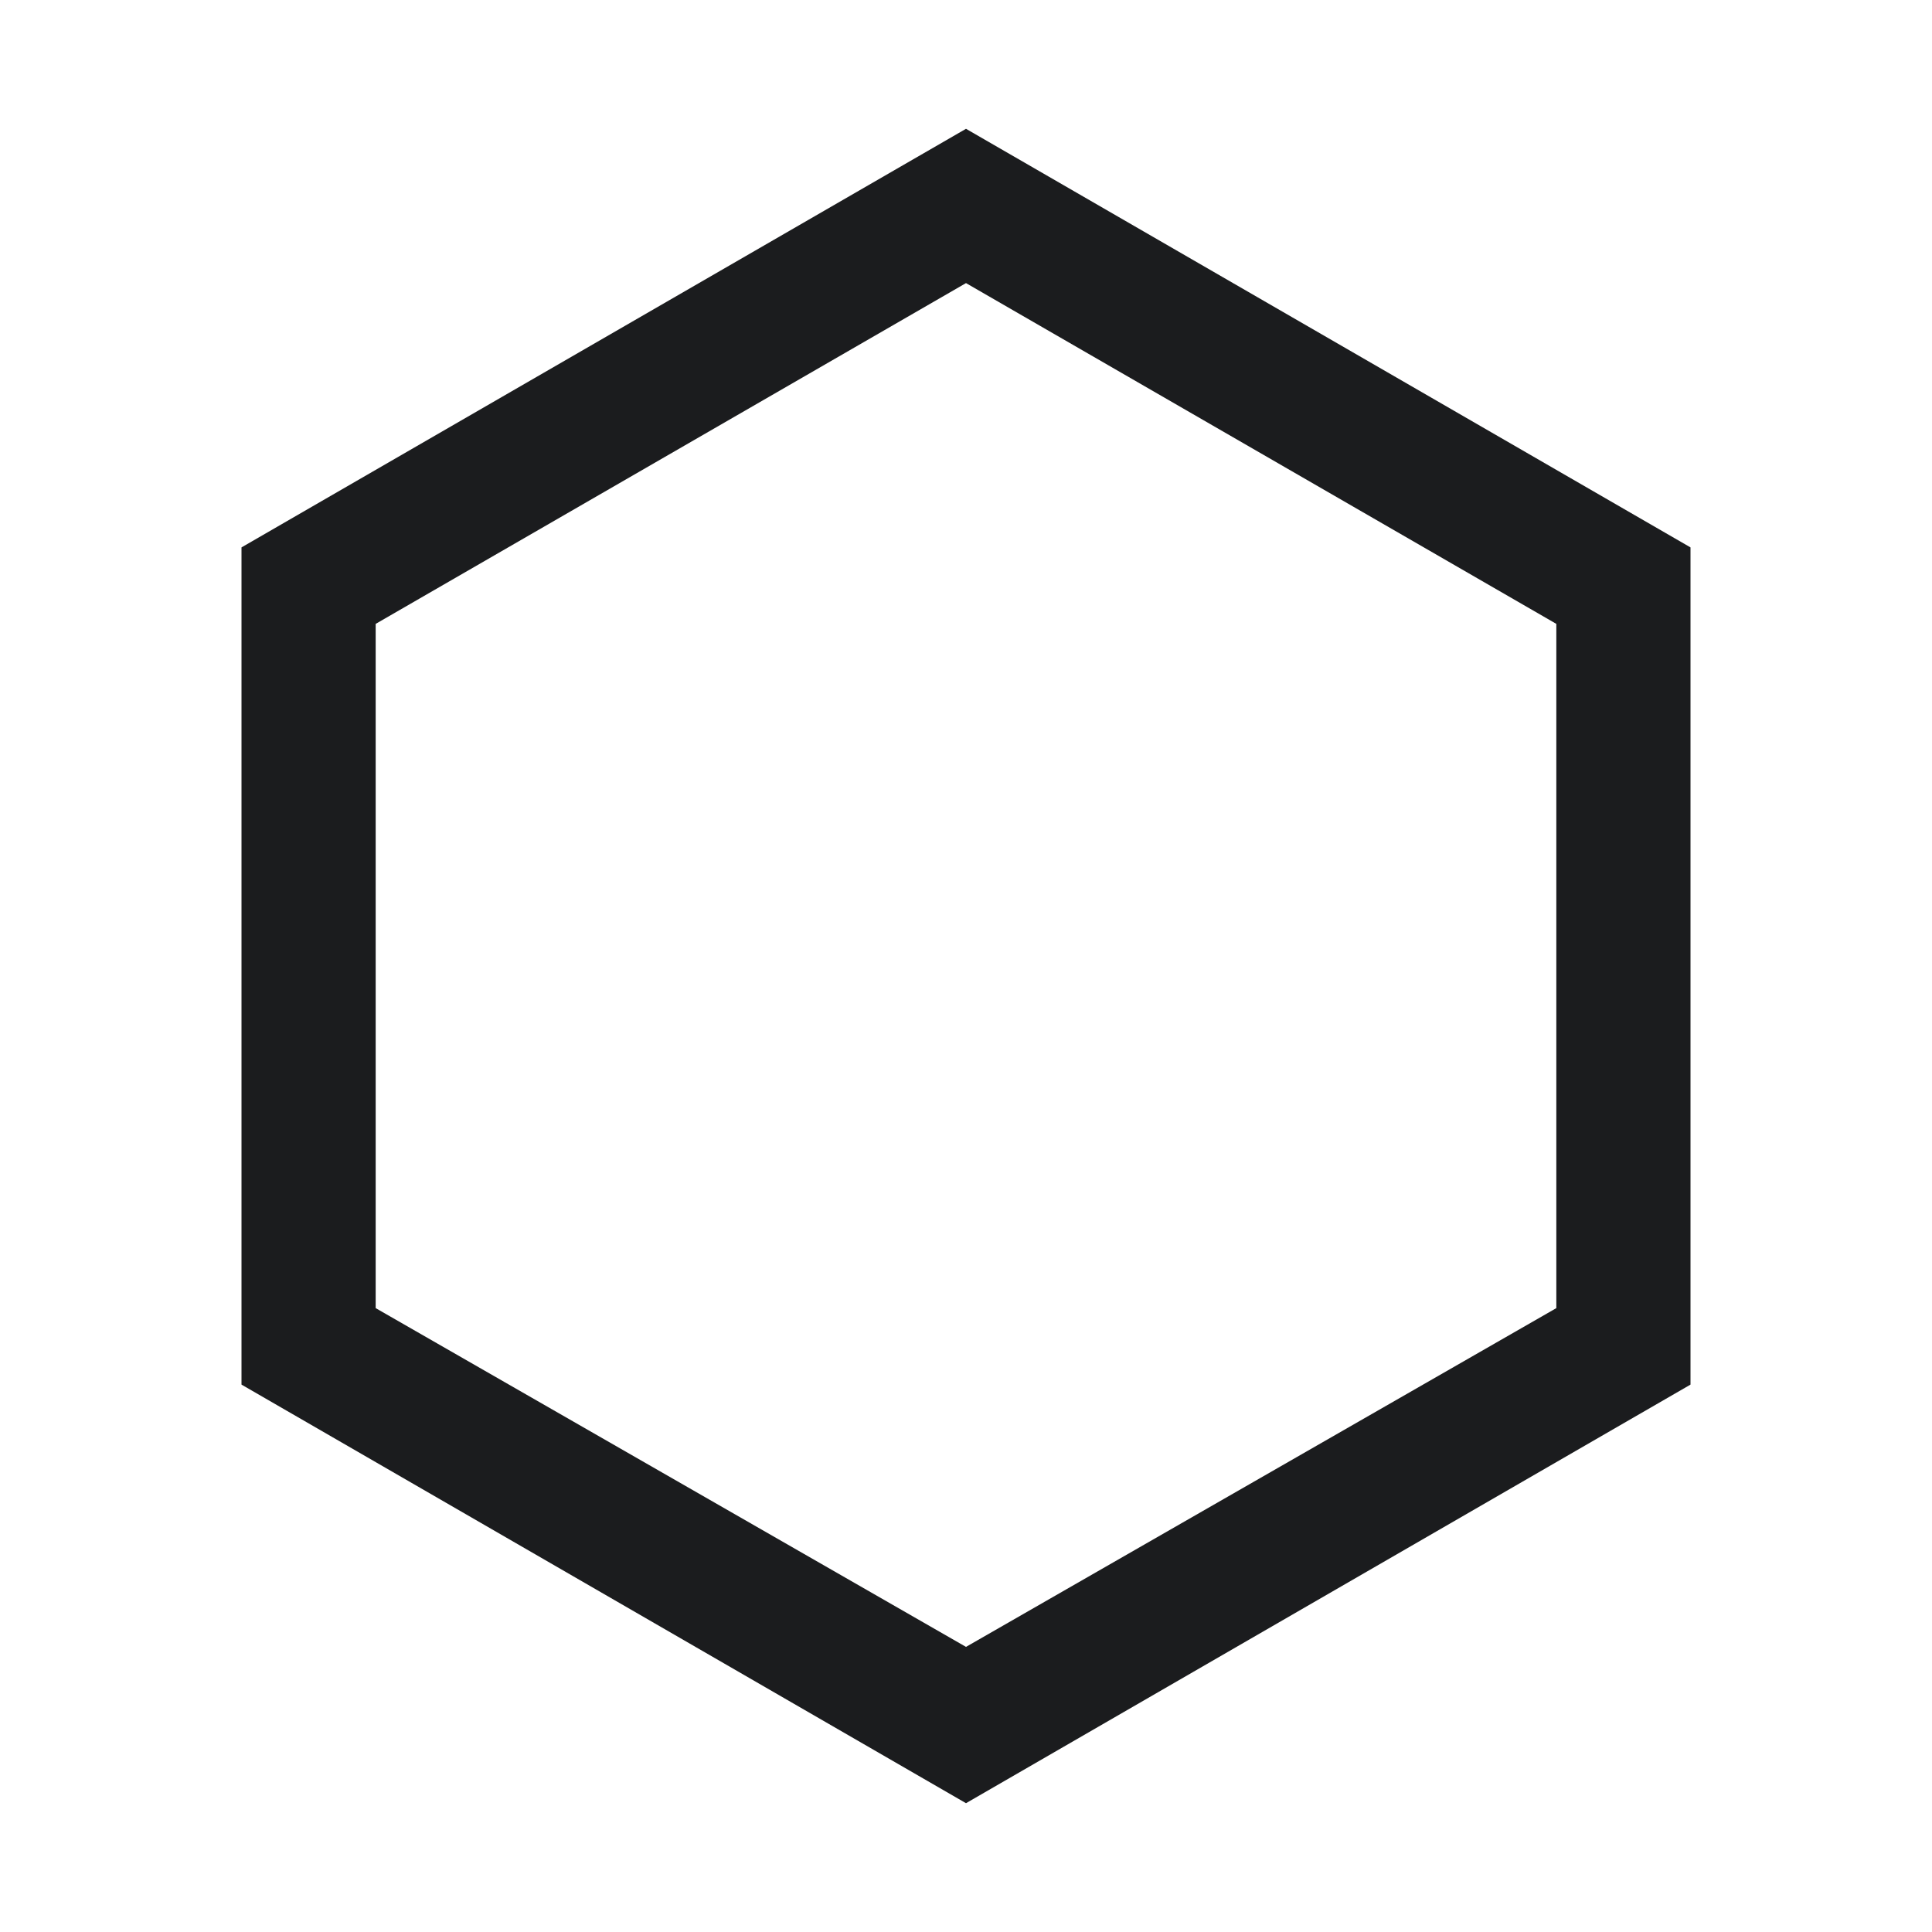
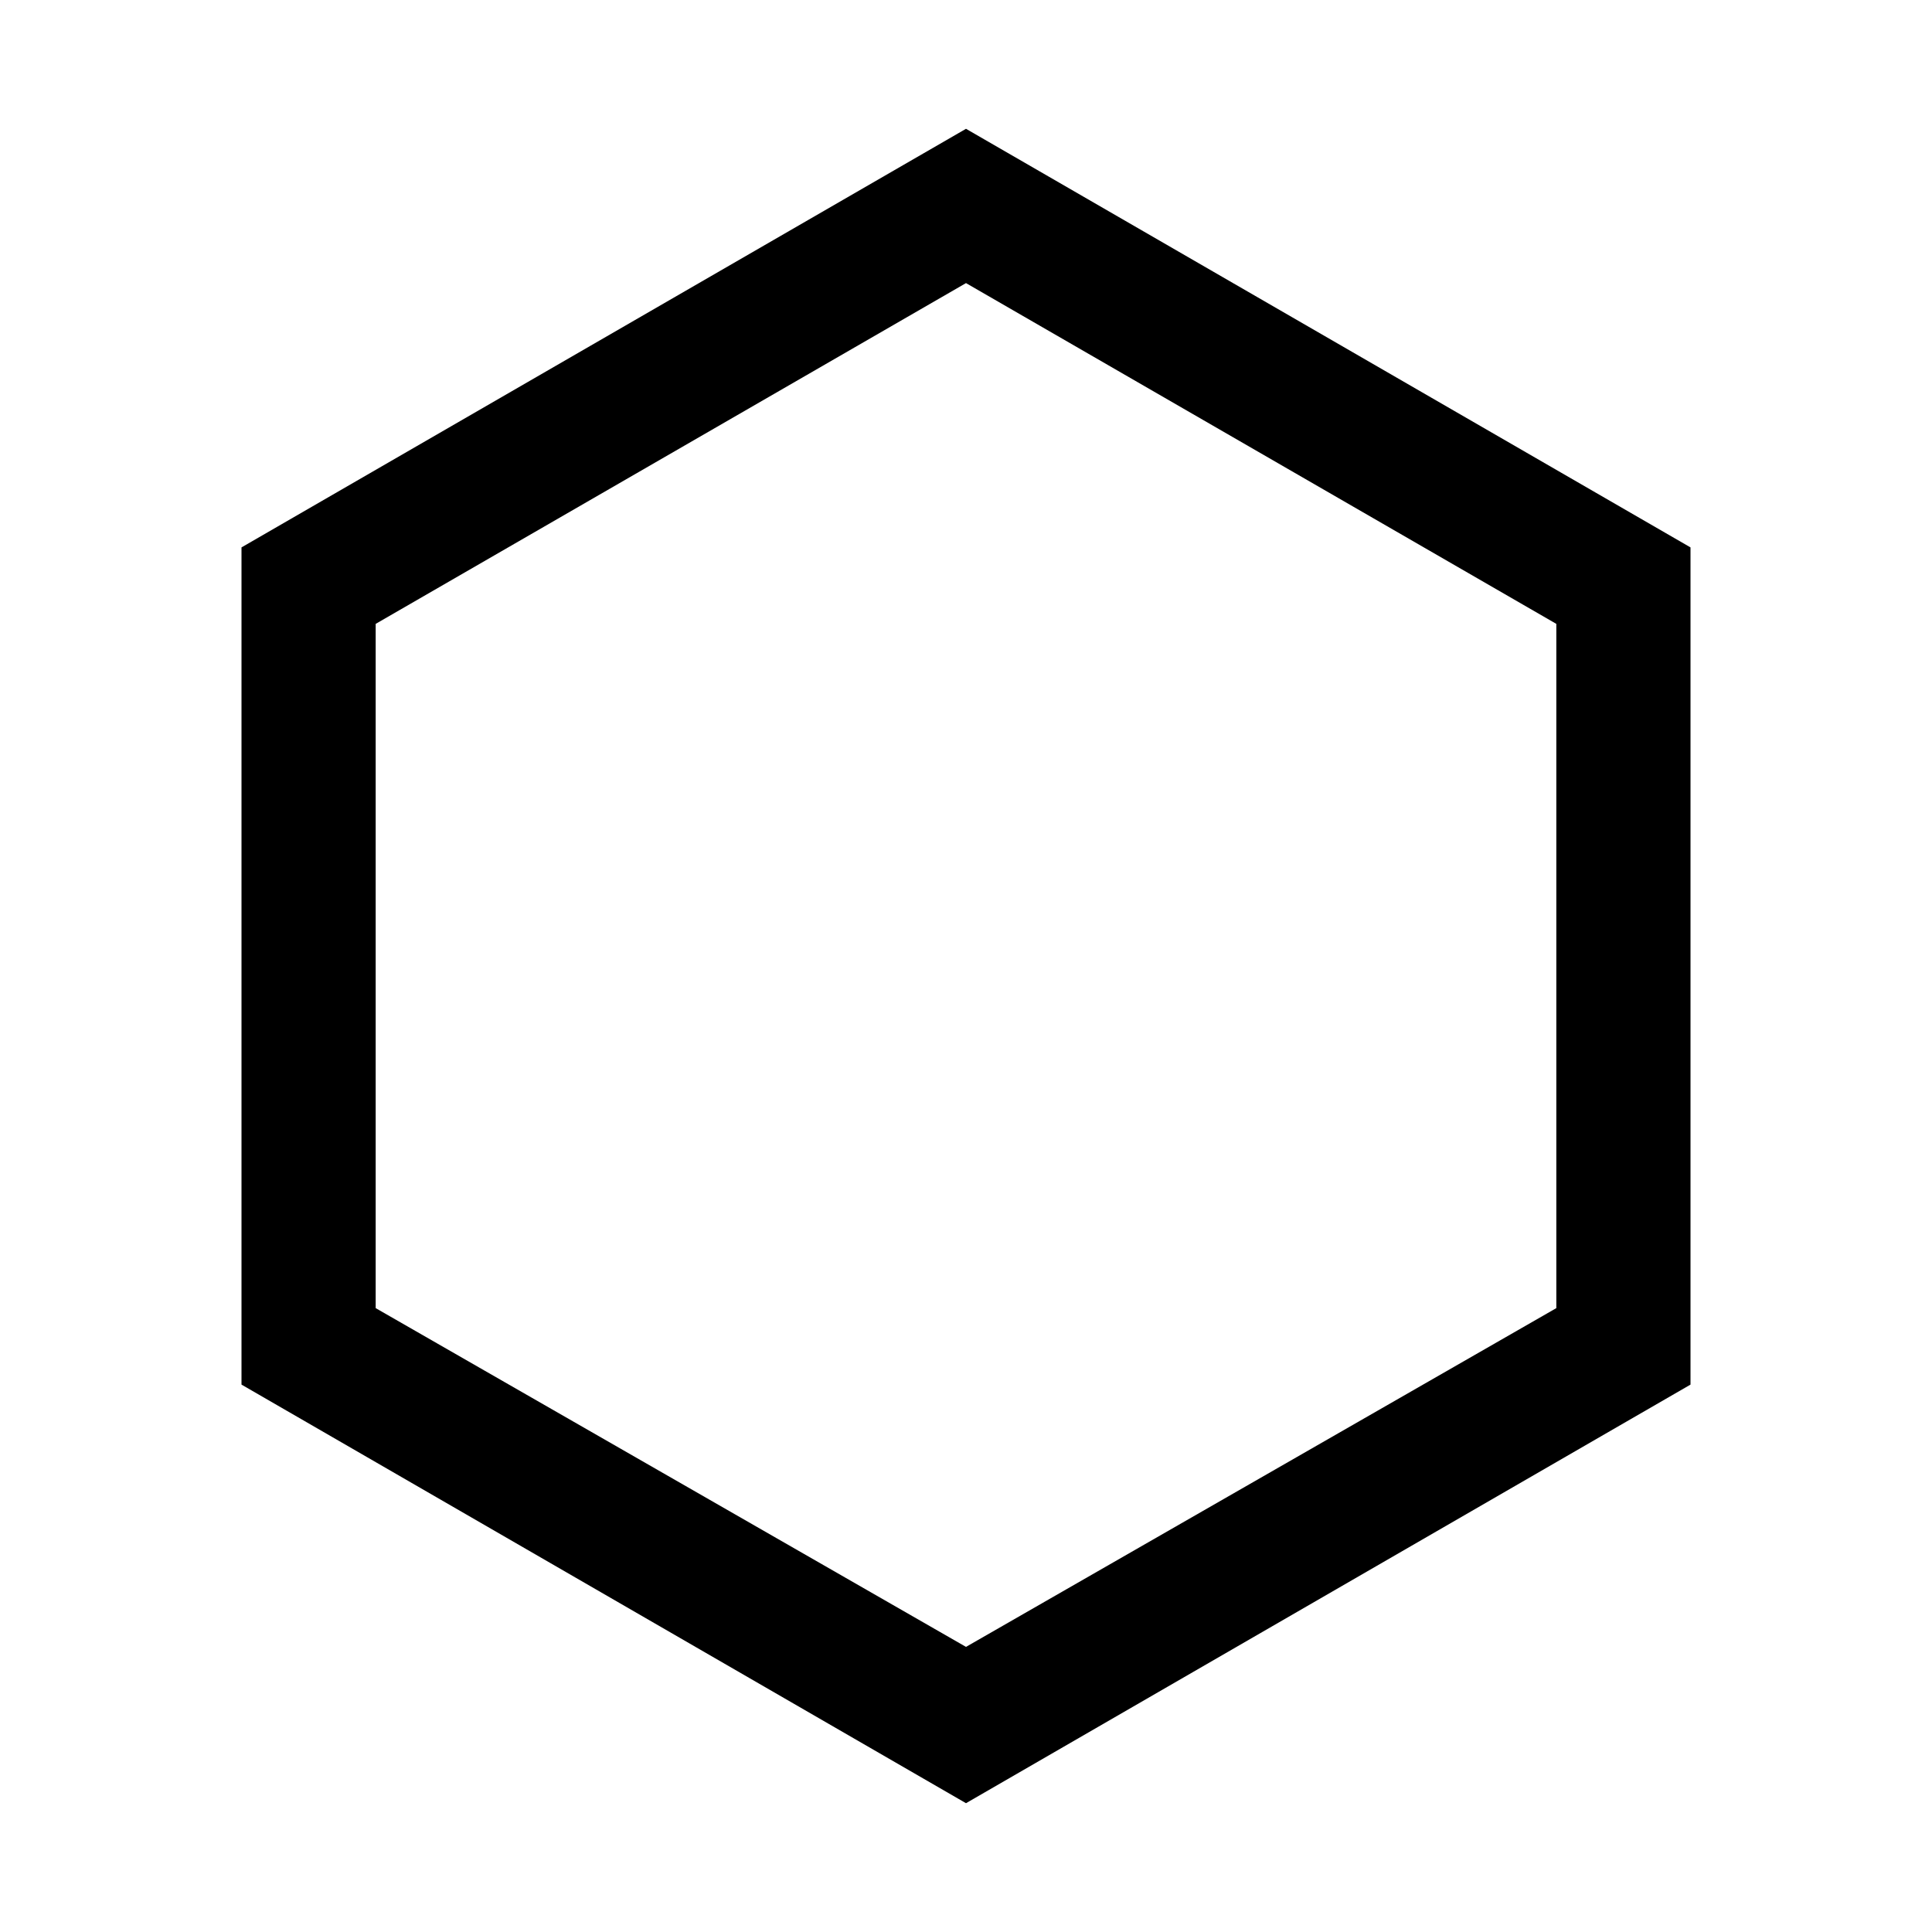
- <svg xmlns="http://www.w3.org/2000/svg" height="40px" viewBox="0 -960 960 960" width="40px" fill="#1B1C1E">
+ <svg xmlns="http://www.w3.org/2000/svg" height="40px" viewBox="0 -960 960 960" width="40px" fill="currentColor">
  <path d="M272-120 64-480l208-360h416l208 360-208 360H272Zm38-66.67h340L818.33-480 650-773.33H310L140.67-480 310-186.67ZM480-480Z" transform="rotate(90 480 -480)" />
</svg>
